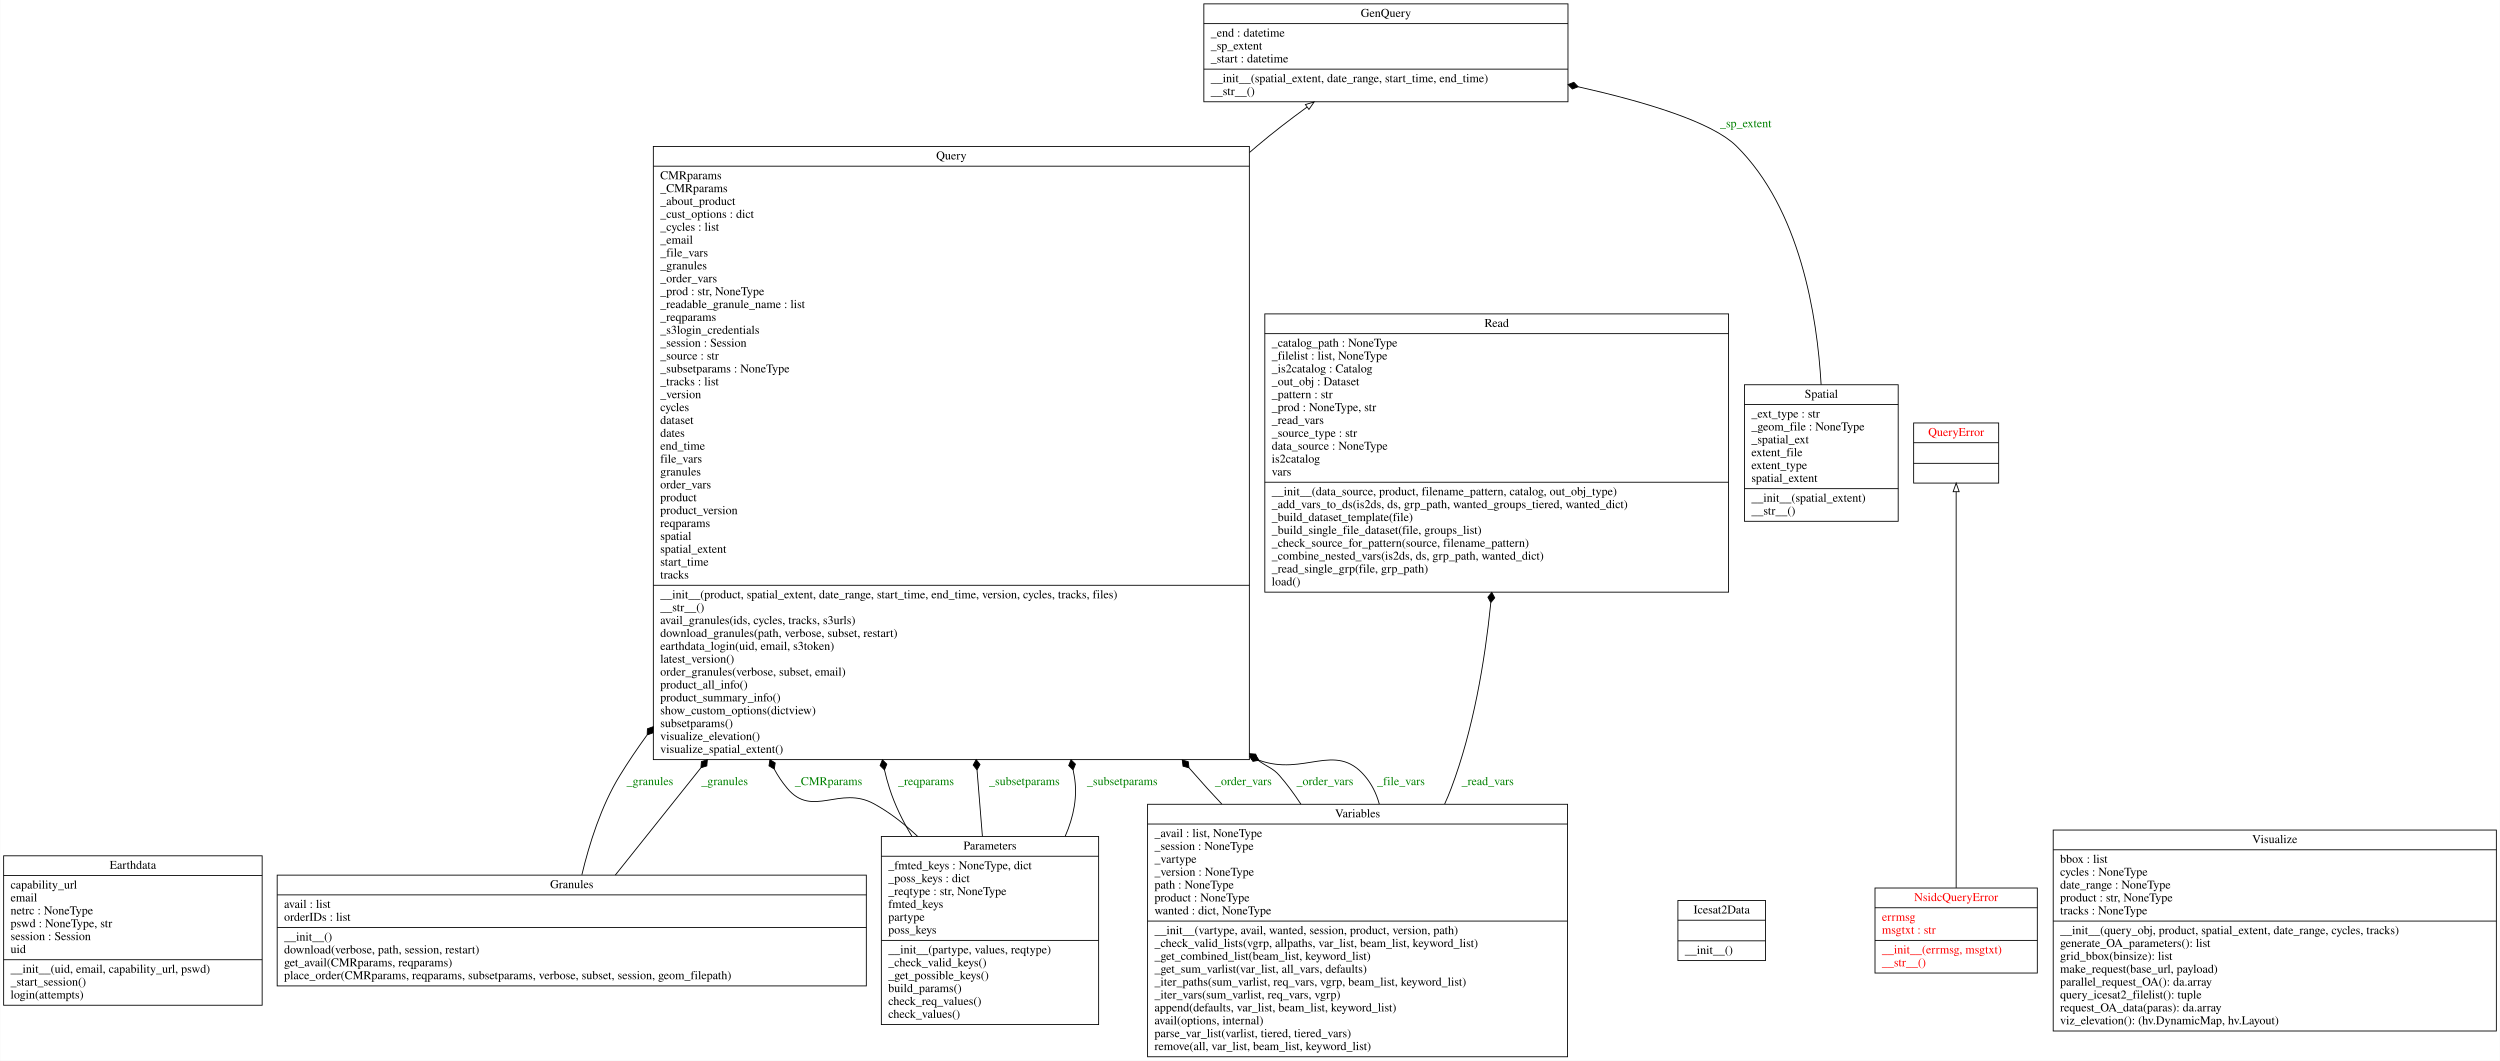
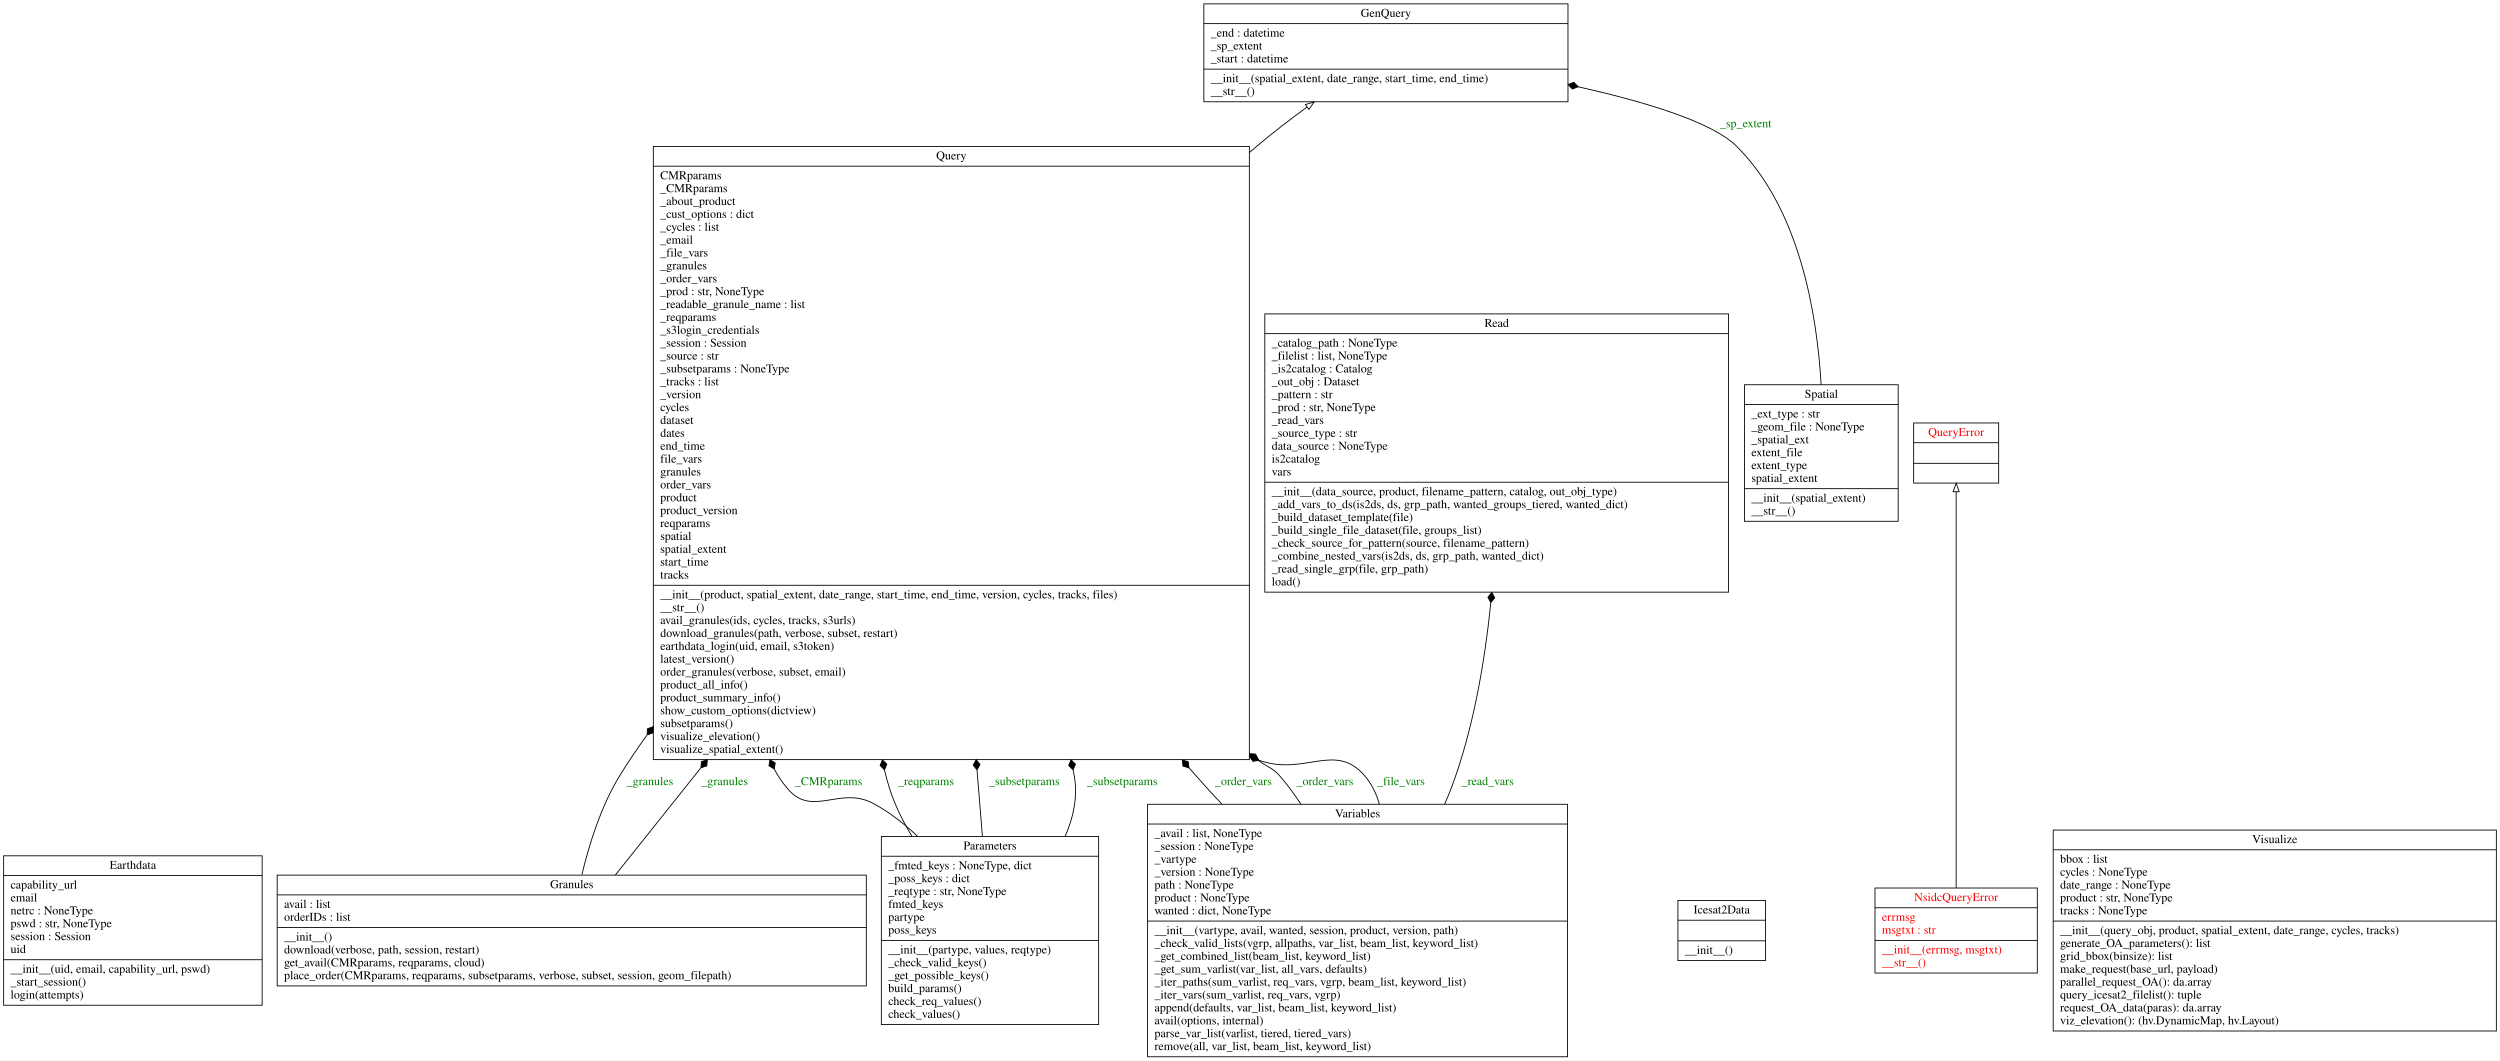
<svg xmlns="http://www.w3.org/2000/svg" width="2911pt" height="1235pt" viewBox="0.00 0.00 2910.50 1235.00">
  <g id="graph0" class="graph" transform="scale(1 1) rotate(0) translate(4 1231)">
    <polygon fill="white" stroke="transparent" points="-4,4 -4,-1231 2906.5,-1231 2906.5,4 -4,4" />
    <g id="node1" class="node">
      <polygon fill="none" stroke="black" points="0,-60.5 0,-234.5 301,-234.5 301,-60.5 0,-60.5" />
      <text text-anchor="middle" x="150.5" y="-219.3" font-family="Times,serif" font-size="14.00">Earthdata</text>
      <polyline fill="none" stroke="black" points="0,-211.5 301,-211.5 " />
      <text text-anchor="start" x="8" y="-196.3" font-family="Times,serif" font-size="14.00">capability_url</text>
      <text text-anchor="start" x="8" y="-181.3" font-family="Times,serif" font-size="14.00">email</text>
      <text text-anchor="start" x="8" y="-166.3" font-family="Times,serif" font-size="14.00">netrc : NoneType</text>
-       <text text-anchor="start" x="8" y="-151.3" font-family="Times,serif" font-size="14.00">pswd : NoneType, str</text>
+       <text text-anchor="start" x="8" y="-151.3" font-family="Times,serif" font-size="14.00">pswd : str, NoneType</text>
      <text text-anchor="start" x="8" y="-136.3" font-family="Times,serif" font-size="14.00">session : Session</text>
      <text text-anchor="start" x="8" y="-121.3" font-family="Times,serif" font-size="14.00">uid</text>
      <polyline fill="none" stroke="black" points="0,-113.5 301,-113.5 " />
      <text text-anchor="start" x="8" y="-98.3" font-family="Times,serif" font-size="14.00">__init__(uid, email, capability_url, pswd)</text>
      <text text-anchor="start" x="8" y="-83.3" font-family="Times,serif" font-size="14.00">_start_session()</text>
      <text text-anchor="start" x="8" y="-68.3" font-family="Times,serif" font-size="14.00">login(attempts)</text>
    </g>
    <g id="node2" class="node">
      <polygon fill="none" stroke="black" points="1397.5,-1112.5 1397.5,-1226.5 1821.5,-1226.5 1821.5,-1112.5 1397.5,-1112.5" />
      <text text-anchor="middle" x="1609.5" y="-1211.3" font-family="Times,serif" font-size="14.00">GenQuery</text>
      <polyline fill="none" stroke="black" points="1397.5,-1203.5 1821.5,-1203.5 " />
      <text text-anchor="start" x="1405.5" y="-1188.3" font-family="Times,serif" font-size="14.00">_end : datetime</text>
      <text text-anchor="start" x="1405.5" y="-1173.3" font-family="Times,serif" font-size="14.00">_sp_extent</text>
      <text text-anchor="start" x="1405.5" y="-1158.3" font-family="Times,serif" font-size="14.00">_start : datetime</text>
      <polyline fill="none" stroke="black" points="1397.5,-1150.5 1821.5,-1150.5 " />
      <text text-anchor="start" x="1405.5" y="-1135.3" font-family="Times,serif" font-size="14.00">__init__(spatial_extent, date_range, start_time, end_time)</text>
      <text text-anchor="start" x="1405.5" y="-1120.3" font-family="Times,serif" font-size="14.00">__str__()</text>
    </g>
    <g id="node3" class="node">
      <polygon fill="none" stroke="black" points="318.5,-83 318.5,-212 1004.5,-212 1004.5,-83 318.5,-83" />
      <text text-anchor="middle" x="661.5" y="-196.8" font-family="Times,serif" font-size="14.00">Granules</text>
      <polyline fill="none" stroke="black" points="318.5,-189 1004.5,-189 " />
      <text text-anchor="start" x="326.5" y="-173.8" font-family="Times,serif" font-size="14.00">avail : list</text>
      <text text-anchor="start" x="326.5" y="-158.8" font-family="Times,serif" font-size="14.00">orderIDs : list</text>
      <polyline fill="none" stroke="black" points="318.5,-151 1004.5,-151 " />
      <text text-anchor="start" x="326.5" y="-135.8" font-family="Times,serif" font-size="14.00">__init__()</text>
      <text text-anchor="start" x="326.5" y="-120.8" font-family="Times,serif" font-size="14.00">download(verbose, path, session, restart)</text>
-       <text text-anchor="start" x="326.5" y="-105.8" font-family="Times,serif" font-size="14.00">get_avail(CMRparams, reqparams)</text>
+       <text text-anchor="start" x="326.5" y="-105.8" font-family="Times,serif" font-size="14.00">get_avail(CMRparams, reqparams, cloud)</text>
      <text text-anchor="start" x="326.5" y="-90.8" font-family="Times,serif" font-size="14.00">place_order(CMRparams, reqparams, subsetparams, verbose, subset, session, geom_filepath)</text>
    </g>
    <g id="node7" class="node">
      <polygon fill="none" stroke="black" points="756.5,-346.5 756.5,-1060.5 1450.5,-1060.5 1450.5,-346.5 756.5,-346.5" />
      <text text-anchor="middle" x="1103.5" y="-1045.3" font-family="Times,serif" font-size="14.00">Query</text>
      <polyline fill="none" stroke="black" points="756.5,-1037.5 1450.5,-1037.5 " />
      <text text-anchor="start" x="764.5" y="-1022.3" font-family="Times,serif" font-size="14.00">CMRparams</text>
      <text text-anchor="start" x="764.5" y="-1007.3" font-family="Times,serif" font-size="14.00">_CMRparams</text>
      <text text-anchor="start" x="764.5" y="-992.3" font-family="Times,serif" font-size="14.00">_about_product</text>
      <text text-anchor="start" x="764.5" y="-977.3" font-family="Times,serif" font-size="14.00">_cust_options : dict</text>
      <text text-anchor="start" x="764.5" y="-962.3" font-family="Times,serif" font-size="14.00">_cycles : list</text>
      <text text-anchor="start" x="764.5" y="-947.3" font-family="Times,serif" font-size="14.00">_email</text>
      <text text-anchor="start" x="764.5" y="-932.3" font-family="Times,serif" font-size="14.00">_file_vars</text>
      <text text-anchor="start" x="764.5" y="-917.3" font-family="Times,serif" font-size="14.00">_granules</text>
      <text text-anchor="start" x="764.5" y="-902.3" font-family="Times,serif" font-size="14.00">_order_vars</text>
      <text text-anchor="start" x="764.5" y="-887.3" font-family="Times,serif" font-size="14.00">_prod : str, NoneType</text>
      <text text-anchor="start" x="764.5" y="-872.3" font-family="Times,serif" font-size="14.00">_readable_granule_name : list</text>
      <text text-anchor="start" x="764.5" y="-857.3" font-family="Times,serif" font-size="14.00">_reqparams</text>
      <text text-anchor="start" x="764.5" y="-842.3" font-family="Times,serif" font-size="14.00">_s3login_credentials</text>
      <text text-anchor="start" x="764.5" y="-827.3" font-family="Times,serif" font-size="14.00">_session : Session</text>
      <text text-anchor="start" x="764.5" y="-812.3" font-family="Times,serif" font-size="14.00">_source : str</text>
      <text text-anchor="start" x="764.5" y="-797.3" font-family="Times,serif" font-size="14.00">_subsetparams : NoneType</text>
      <text text-anchor="start" x="764.5" y="-782.3" font-family="Times,serif" font-size="14.00">_tracks : list</text>
      <text text-anchor="start" x="764.5" y="-767.3" font-family="Times,serif" font-size="14.00">_version</text>
      <text text-anchor="start" x="764.5" y="-752.3" font-family="Times,serif" font-size="14.00">cycles</text>
      <text text-anchor="start" x="764.5" y="-737.3" font-family="Times,serif" font-size="14.00">dataset</text>
      <text text-anchor="start" x="764.5" y="-722.3" font-family="Times,serif" font-size="14.00">dates</text>
      <text text-anchor="start" x="764.5" y="-707.3" font-family="Times,serif" font-size="14.00">end_time</text>
      <text text-anchor="start" x="764.5" y="-692.3" font-family="Times,serif" font-size="14.00">file_vars</text>
      <text text-anchor="start" x="764.5" y="-677.3" font-family="Times,serif" font-size="14.00">granules</text>
      <text text-anchor="start" x="764.5" y="-662.3" font-family="Times,serif" font-size="14.00">order_vars</text>
      <text text-anchor="start" x="764.5" y="-647.3" font-family="Times,serif" font-size="14.00">product</text>
      <text text-anchor="start" x="764.5" y="-632.3" font-family="Times,serif" font-size="14.00">product_version</text>
      <text text-anchor="start" x="764.5" y="-617.3" font-family="Times,serif" font-size="14.00">reqparams</text>
      <text text-anchor="start" x="764.5" y="-602.3" font-family="Times,serif" font-size="14.00">spatial</text>
      <text text-anchor="start" x="764.5" y="-587.3" font-family="Times,serif" font-size="14.00">spatial_extent</text>
      <text text-anchor="start" x="764.5" y="-572.3" font-family="Times,serif" font-size="14.00">start_time</text>
      <text text-anchor="start" x="764.5" y="-557.3" font-family="Times,serif" font-size="14.00">tracks</text>
      <polyline fill="none" stroke="black" points="756.5,-549.5 1450.5,-549.5 " />
      <text text-anchor="start" x="764.5" y="-534.3" font-family="Times,serif" font-size="14.00">__init__(product, spatial_extent, date_range, start_time, end_time, version, cycles, tracks, files)</text>
      <text text-anchor="start" x="764.5" y="-519.3" font-family="Times,serif" font-size="14.00">__str__()</text>
      <text text-anchor="start" x="764.5" y="-504.3" font-family="Times,serif" font-size="14.00">avail_granules(ids, cycles, tracks, s3urls)</text>
      <text text-anchor="start" x="764.5" y="-489.3" font-family="Times,serif" font-size="14.00">download_granules(path, verbose, subset, restart)</text>
      <text text-anchor="start" x="764.5" y="-474.3" font-family="Times,serif" font-size="14.00">earthdata_login(uid, email, s3token)</text>
      <text text-anchor="start" x="764.5" y="-459.3" font-family="Times,serif" font-size="14.00">latest_version()</text>
      <text text-anchor="start" x="764.5" y="-444.3" font-family="Times,serif" font-size="14.00">order_granules(verbose, subset, email)</text>
      <text text-anchor="start" x="764.5" y="-429.3" font-family="Times,serif" font-size="14.00">product_all_info()</text>
      <text text-anchor="start" x="764.5" y="-414.3" font-family="Times,serif" font-size="14.00">product_summary_info()</text>
      <text text-anchor="start" x="764.5" y="-399.3" font-family="Times,serif" font-size="14.00">show_custom_options(dictview)</text>
      <text text-anchor="start" x="764.5" y="-384.3" font-family="Times,serif" font-size="14.00">subsetparams()</text>
      <text text-anchor="start" x="764.5" y="-369.3" font-family="Times,serif" font-size="14.00">visualize_elevation()</text>
      <text text-anchor="start" x="764.5" y="-354.3" font-family="Times,serif" font-size="14.00">visualize_spatial_extent()</text>
    </g>
    <g id="edge7" class="edge">
      <path fill="none" stroke="black" d="M673.28,-212.4C681.83,-248.23 695.78,-292.69 717.5,-328 727.23,-343.82 737.78,-359.44 748.96,-374.8" />
      <polygon fill="black" stroke="black" points="749.27,-375.21 756.05,-377.66 756.4,-384.86 749.62,-382.41 749.27,-375.21" />
      <text text-anchor="middle" x="752.5" y="-316.8" font-family="Times,serif" font-size="14.00" fill="green">_granules</text>
    </g>
    <g id="edge8" class="edge">
      <path fill="none" stroke="black" d="M712.2,-212.05C738.78,-245.36 773.68,-289.11 811.72,-336.78" />
      <polygon fill="black" stroke="black" points="811.88,-336.99 818.75,-339.18 819.37,-346.37 812.5,-344.17 811.88,-336.99" />
      <text text-anchor="middle" x="839.5" y="-316.8" font-family="Times,serif" font-size="14.00" fill="green">_granules</text>
    </g>
    <g id="node4" class="node">
      <polygon fill="none" stroke="black" points="1949.5,-112.5 1949.5,-182.5 2051.5,-182.5 2051.5,-112.5 1949.5,-112.5" />
      <text text-anchor="middle" x="2000.5" y="-167.3" font-family="Times,serif" font-size="14.00">Icesat2Data</text>
      <polyline fill="none" stroke="black" points="1949.5,-159.5 2051.5,-159.5 " />
      <polyline fill="none" stroke="black" points="1949.5,-135.5 2051.5,-135.5 " />
      <text text-anchor="start" x="1957.5" y="-120.3" font-family="Times,serif" font-size="14.00">__init__()</text>
    </g>
    <g id="node5" class="node">
      <polygon fill="none" stroke="black" points="2179,-98 2179,-197 2368,-197 2368,-98 2179,-98" />
      <text text-anchor="middle" x="2273.5" y="-181.8" font-family="Times,serif" font-size="14.00" fill="red">NsidcQueryError</text>
      <polyline fill="none" stroke="black" points="2179,-174 2368,-174 " />
      <text text-anchor="start" x="2187" y="-158.8" font-family="Times,serif" font-size="14.00" fill="red">errmsg</text>
      <text text-anchor="start" x="2187" y="-143.8" font-family="Times,serif" font-size="14.00" fill="red">msgtxt : str</text>
      <polyline fill="none" stroke="black" points="2179,-136 2368,-136 " />
      <text text-anchor="start" x="2187" y="-120.8" font-family="Times,serif" font-size="14.00" fill="red">__init__(errmsg, msgtxt)</text>
      <text text-anchor="start" x="2187" y="-105.8" font-family="Times,serif" font-size="14.00" fill="red">__str__()</text>
    </g>
    <g id="node8" class="node">
      <polygon fill="none" stroke="black" points="2224,-668.5 2224,-738.5 2323,-738.5 2323,-668.5 2224,-668.5" />
      <text text-anchor="middle" x="2273.5" y="-723.3" font-family="Times,serif" font-size="14.00" fill="red">QueryError</text>
      <polyline fill="none" stroke="black" points="2224,-715.5 2323,-715.5 " />
      <polyline fill="none" stroke="black" points="2224,-691.5 2323,-691.5 " />
      <text text-anchor="middle" x="2273.5" y="-676.3" font-family="Times,serif" font-size="14.00" fill="red"> </text>
    </g>
    <g id="edge1" class="edge">
      <path fill="none" stroke="black" d="M2273.5,-197.18C2273.5,-303.65 2273.5,-555.84 2273.5,-658.19" />
      <polygon fill="none" stroke="black" points="2270,-658.48 2273.5,-668.48 2277,-658.48 2270,-658.48" />
    </g>
    <g id="node6" class="node">
      <polygon fill="none" stroke="black" points="1022,-38 1022,-257 1275,-257 1275,-38 1022,-38" />
      <text text-anchor="middle" x="1148.5" y="-241.8" font-family="Times,serif" font-size="14.00">Parameters</text>
      <polyline fill="none" stroke="black" points="1022,-234 1275,-234 " />
      <text text-anchor="start" x="1030" y="-218.8" font-family="Times,serif" font-size="14.00">_fmted_keys : NoneType, dict</text>
      <text text-anchor="start" x="1030" y="-203.8" font-family="Times,serif" font-size="14.00">_poss_keys : dict</text>
      <text text-anchor="start" x="1030" y="-188.8" font-family="Times,serif" font-size="14.00">_reqtype : str, NoneType</text>
      <text text-anchor="start" x="1030" y="-173.8" font-family="Times,serif" font-size="14.00">fmted_keys</text>
      <text text-anchor="start" x="1030" y="-158.8" font-family="Times,serif" font-size="14.00">partype</text>
      <text text-anchor="start" x="1030" y="-143.8" font-family="Times,serif" font-size="14.00">poss_keys</text>
      <polyline fill="none" stroke="black" points="1022,-136 1275,-136 " />
      <text text-anchor="start" x="1030" y="-120.8" font-family="Times,serif" font-size="14.00">__init__(partype, values, reqtype)</text>
      <text text-anchor="start" x="1030" y="-105.8" font-family="Times,serif" font-size="14.00">_check_valid_keys()</text>
      <text text-anchor="start" x="1030" y="-90.8" font-family="Times,serif" font-size="14.00">_get_possible_keys()</text>
      <text text-anchor="start" x="1030" y="-75.8" font-family="Times,serif" font-size="14.00">build_params()</text>
      <text text-anchor="start" x="1030" y="-60.8" font-family="Times,serif" font-size="14.00">check_req_values()</text>
      <text text-anchor="start" x="1030" y="-45.8" font-family="Times,serif" font-size="14.00">check_values()</text>
    </g>
    <g id="edge3" class="edge">
      <path fill="none" stroke="black" d="M1064.27,-257.09C1048.78,-271.68 1031.7,-285.03 1013.5,-295 973.51,-316.91 941.78,-278.04 912.5,-313 906.42,-320.26 901.4,-327.75 897.34,-335.42" />
      <polygon fill="black" stroke="black" points="897.3,-335.51 898.4,-342.63 892.25,-346.39 891.15,-339.26 897.3,-335.51" />
      <text text-anchor="middle" x="960.5" y="-316.8" font-family="Times,serif" font-size="14.00" fill="green">_CMRparams</text>
    </g>
    <g id="edge4" class="edge">
      <path fill="none" stroke="black" d="M1057.61,-257.21C1046.91,-274.93 1037.63,-293.8 1031.5,-313 1029.24,-320.06 1027.31,-327.22 1025.66,-334.45" />
      <polygon fill="black" stroke="black" points="1025.65,-334.52 1028.37,-341.2 1023.25,-346.28 1020.53,-339.6 1025.65,-334.52" />
      <text text-anchor="middle" x="1074" y="-316.8" font-family="Times,serif" font-size="14.00" fill="green">_reqparams</text>
    </g>
    <g id="edge5" class="edge">
      <path fill="none" stroke="black" d="M1139.66,-257.29C1137.76,-280.76 1135.64,-306.82 1133.41,-334.23" />
      <polygon fill="black" stroke="black" points="1133.39,-334.52 1136.89,-340.82 1132.42,-346.48 1128.92,-340.17 1133.39,-334.52" />
      <text text-anchor="middle" x="1188.5" y="-316.8" font-family="Times,serif" font-size="14.00" fill="green">_subsetparams</text>
    </g>
    <g id="edge6" class="edge">
      <path fill="none" stroke="black" d="M1236.09,-257.34C1245.87,-279.76 1250.94,-303.91 1246.5,-328 1246.11,-330.09 1245.72,-332.18 1245.31,-334.27" />
      <polygon fill="black" stroke="black" points="1245.26,-334.54 1247.98,-341.22 1242.86,-346.3 1240.14,-339.62 1245.26,-334.54" />
      <text text-anchor="middle" x="1302.5" y="-316.8" font-family="Times,serif" font-size="14.00" fill="green">_subsetparams</text>
    </g>
    <g id="edge2" class="edge">
      <path fill="none" stroke="black" d="M1450.74,-1053.51C1453.66,-1056.03 1456.58,-1058.52 1459.5,-1061 1477.66,-1076.42 1497.94,-1091.96 1517.56,-1106.24" />
      <polygon fill="none" stroke="black" points="1515.76,-1109.26 1525.92,-1112.28 1519.86,-1103.58 1515.76,-1109.26" />
    </g>
    <g id="node9" class="node">
      <polygon fill="none" stroke="black" points="1468.5,-541.5 1468.5,-865.5 2008.5,-865.5 2008.5,-541.5 1468.5,-541.5" />
      <text text-anchor="middle" x="1738.5" y="-850.3" font-family="Times,serif" font-size="14.00">Read</text>
      <polyline fill="none" stroke="black" points="1468.5,-842.5 2008.5,-842.5 " />
      <text text-anchor="start" x="1476.5" y="-827.3" font-family="Times,serif" font-size="14.00">_catalog_path : NoneType</text>
      <text text-anchor="start" x="1476.5" y="-812.3" font-family="Times,serif" font-size="14.00">_filelist : list, NoneType</text>
      <text text-anchor="start" x="1476.5" y="-797.3" font-family="Times,serif" font-size="14.00">_is2catalog : Catalog</text>
      <text text-anchor="start" x="1476.5" y="-782.3" font-family="Times,serif" font-size="14.00">_out_obj : Dataset</text>
      <text text-anchor="start" x="1476.5" y="-767.3" font-family="Times,serif" font-size="14.00">_pattern : str</text>
-       <text text-anchor="start" x="1476.5" y="-752.3" font-family="Times,serif" font-size="14.00">_prod : NoneType, str</text>
+       <text text-anchor="start" x="1476.5" y="-752.3" font-family="Times,serif" font-size="14.00">_prod : str, NoneType</text>
      <text text-anchor="start" x="1476.5" y="-737.3" font-family="Times,serif" font-size="14.00">_read_vars</text>
      <text text-anchor="start" x="1476.5" y="-722.3" font-family="Times,serif" font-size="14.00">_source_type : str</text>
      <text text-anchor="start" x="1476.5" y="-707.3" font-family="Times,serif" font-size="14.00">data_source : NoneType</text>
      <text text-anchor="start" x="1476.5" y="-692.3" font-family="Times,serif" font-size="14.00">is2catalog</text>
      <text text-anchor="start" x="1476.5" y="-677.3" font-family="Times,serif" font-size="14.00">vars</text>
      <polyline fill="none" stroke="black" points="1468.5,-669.5 2008.5,-669.5 " />
      <text text-anchor="start" x="1476.5" y="-654.3" font-family="Times,serif" font-size="14.00">__init__(data_source, product, filename_pattern, catalog, out_obj_type)</text>
      <text text-anchor="start" x="1476.5" y="-639.3" font-family="Times,serif" font-size="14.00">_add_vars_to_ds(is2ds, ds, grp_path, wanted_groups_tiered, wanted_dict)</text>
      <text text-anchor="start" x="1476.5" y="-624.3" font-family="Times,serif" font-size="14.00">_build_dataset_template(file)</text>
      <text text-anchor="start" x="1476.5" y="-609.3" font-family="Times,serif" font-size="14.00">_build_single_file_dataset(file, groups_list)</text>
      <text text-anchor="start" x="1476.5" y="-594.3" font-family="Times,serif" font-size="14.00">_check_source_for_pattern(source, filename_pattern)</text>
      <text text-anchor="start" x="1476.5" y="-579.3" font-family="Times,serif" font-size="14.00">_combine_nested_vars(is2ds, ds, grp_path, wanted_dict)</text>
      <text text-anchor="start" x="1476.5" y="-564.3" font-family="Times,serif" font-size="14.00">_read_single_grp(file, grp_path)</text>
      <text text-anchor="start" x="1476.5" y="-549.3" font-family="Times,serif" font-size="14.00">load()</text>
    </g>
    <g id="node10" class="node">
      <polygon fill="none" stroke="black" points="2027,-624 2027,-783 2206,-783 2206,-624 2027,-624" />
      <text text-anchor="middle" x="2116.5" y="-767.8" font-family="Times,serif" font-size="14.00">Spatial</text>
      <polyline fill="none" stroke="black" points="2027,-760 2206,-760 " />
      <text text-anchor="start" x="2035" y="-744.8" font-family="Times,serif" font-size="14.00">_ext_type : str</text>
      <text text-anchor="start" x="2035" y="-729.8" font-family="Times,serif" font-size="14.00">_geom_file : NoneType</text>
      <text text-anchor="start" x="2035" y="-714.8" font-family="Times,serif" font-size="14.00">_spatial_ext</text>
      <text text-anchor="start" x="2035" y="-699.8" font-family="Times,serif" font-size="14.00">extent_file</text>
      <text text-anchor="start" x="2035" y="-684.8" font-family="Times,serif" font-size="14.00">extent_type</text>
      <text text-anchor="start" x="2035" y="-669.8" font-family="Times,serif" font-size="14.00">spatial_extent</text>
      <polyline fill="none" stroke="black" points="2027,-662 2206,-662 " />
      <text text-anchor="start" x="2035" y="-646.8" font-family="Times,serif" font-size="14.00">__init__(spatial_extent)</text>
      <text text-anchor="start" x="2035" y="-631.8" font-family="Times,serif" font-size="14.00">__str__()</text>
    </g>
    <g id="edge9" class="edge">
      <path fill="none" stroke="black" d="M2116.26,-783.09C2111.66,-863.8 2091.8,-987.68 2017.5,-1061 1989.42,-1088.71 1912.75,-1112.13 1833.35,-1129.97" />
      <polygon fill="black" stroke="black" points="1833.34,-1129.97 1828.34,-1135.17 1821.62,-1132.56 1826.62,-1127.36 1833.34,-1129.97" />
      <text text-anchor="middle" x="2028.5" y="-1082.8" font-family="Times,serif" font-size="14.00" fill="green">_sp_extent</text>
    </g>
    <g id="node11" class="node">
      <polygon fill="none" stroke="black" points="1332,-0.5 1332,-294.5 1821,-294.5 1821,-0.5 1332,-0.5" />
      <text text-anchor="middle" x="1576.5" y="-279.3" font-family="Times,serif" font-size="14.00">Variables</text>
      <polyline fill="none" stroke="black" points="1332,-271.5 1821,-271.5 " />
      <text text-anchor="start" x="1340" y="-256.3" font-family="Times,serif" font-size="14.00">_avail : list, NoneType</text>
      <text text-anchor="start" x="1340" y="-241.3" font-family="Times,serif" font-size="14.00">_session : NoneType</text>
      <text text-anchor="start" x="1340" y="-226.3" font-family="Times,serif" font-size="14.00">_vartype</text>
      <text text-anchor="start" x="1340" y="-211.3" font-family="Times,serif" font-size="14.00">_version : NoneType</text>
      <text text-anchor="start" x="1340" y="-196.3" font-family="Times,serif" font-size="14.00">path : NoneType</text>
      <text text-anchor="start" x="1340" y="-181.3" font-family="Times,serif" font-size="14.00">product : NoneType</text>
      <text text-anchor="start" x="1340" y="-166.3" font-family="Times,serif" font-size="14.00">wanted : dict, NoneType</text>
      <polyline fill="none" stroke="black" points="1332,-158.5 1821,-158.5 " />
      <text text-anchor="start" x="1340" y="-143.3" font-family="Times,serif" font-size="14.00">__init__(vartype, avail, wanted, session, product, version, path)</text>
      <text text-anchor="start" x="1340" y="-128.3" font-family="Times,serif" font-size="14.00">_check_valid_lists(vgrp, allpaths, var_list, beam_list, keyword_list)</text>
      <text text-anchor="start" x="1340" y="-113.3" font-family="Times,serif" font-size="14.00">_get_combined_list(beam_list, keyword_list)</text>
      <text text-anchor="start" x="1340" y="-98.3" font-family="Times,serif" font-size="14.00">_get_sum_varlist(var_list, all_vars, defaults)</text>
      <text text-anchor="start" x="1340" y="-83.3" font-family="Times,serif" font-size="14.00">_iter_paths(sum_varlist, req_vars, vgrp, beam_list, keyword_list)</text>
      <text text-anchor="start" x="1340" y="-68.3" font-family="Times,serif" font-size="14.00">_iter_vars(sum_varlist, req_vars, vgrp)</text>
      <text text-anchor="start" x="1340" y="-53.3" font-family="Times,serif" font-size="14.00">append(defaults, var_list, beam_list, keyword_list)</text>
      <text text-anchor="start" x="1340" y="-38.3" font-family="Times,serif" font-size="14.00">avail(options, internal)</text>
      <text text-anchor="start" x="1340" y="-23.3" font-family="Times,serif" font-size="14.00">parse_var_list(varlist, tiered, tiered_vars)</text>
      <text text-anchor="start" x="1340" y="-8.3" font-family="Times,serif" font-size="14.00">remove(all, var_list, beam_list, keyword_list)</text>
    </g>
    <g id="edge10" class="edge">
      <path fill="none" stroke="black" d="M1418.35,-294.83C1412.59,-300.9 1406.95,-306.97 1401.5,-313 1394.45,-320.8 1387.39,-328.76 1380.33,-336.84" />
      <polygon fill="black" stroke="black" points="1380.23,-336.95 1379.32,-344.1 1372.36,-346.01 1373.28,-338.86 1380.23,-336.95" />
      <text text-anchor="middle" x="1443.5" y="-316.8" font-family="Times,serif" font-size="14.00" fill="green">_order_vars</text>
    </g>
    <g id="edge11" class="edge">
      <path fill="none" stroke="black" d="M1510.5,-294.64C1502.8,-306.42 1494.46,-317.73 1485.5,-328 1477.99,-336.61 1472.64,-337.16 1460.38,-345.88" />
      <polygon fill="black" stroke="black" points="1460.16,-346.06 1457.87,-352.9 1450.68,-353.42 1452.96,-346.58 1460.16,-346.06" />
      <text text-anchor="middle" x="1538.5" y="-316.8" font-family="Times,serif" font-size="14.00" fill="green">_order_vars</text>
    </g>
    <g id="edge12" class="edge">
      <path fill="none" stroke="black" d="M1601.79,-294.77C1598.49,-306.89 1592.98,-318.22 1584.5,-328 1550.12,-367.69 1514.58,-326.86 1461.87,-345.72" />
      <polygon fill="black" stroke="black" points="1461.76,-345.77 1457.82,-351.81 1450.73,-350.51 1454.66,-344.46 1461.76,-345.77" />
      <text text-anchor="middle" x="1627" y="-316.8" font-family="Times,serif" font-size="14.00" fill="green">_file_vars</text>
    </g>
    <g id="edge13" class="edge">
      <path fill="none" stroke="black" d="M1677.89,-294.75C1680.65,-300.81 1683.21,-306.91 1685.5,-313 1711.14,-381.08 1724.62,-460 1731.62,-528.92" />
      <polygon fill="black" stroke="black" points="1731.65,-529.28 1736.21,-534.87 1732.81,-541.23 1728.25,-535.64 1731.65,-529.28" />
      <text text-anchor="middle" x="1728" y="-316.8" font-family="Times,serif" font-size="14.00" fill="green">_read_vars</text>
    </g>
    <g id="node12" class="node">
      <polygon fill="none" stroke="black" points="2386.5,-30.5 2386.5,-264.5 2902.5,-264.5 2902.5,-30.5 2386.5,-30.5" />
      <text text-anchor="middle" x="2644.5" y="-249.3" font-family="Times,serif" font-size="14.00">Visualize</text>
      <polyline fill="none" stroke="black" points="2386.5,-241.5 2902.5,-241.5 " />
      <text text-anchor="start" x="2394.5" y="-226.3" font-family="Times,serif" font-size="14.00">bbox : list</text>
      <text text-anchor="start" x="2394.5" y="-211.3" font-family="Times,serif" font-size="14.00">cycles : NoneType</text>
      <text text-anchor="start" x="2394.5" y="-196.3" font-family="Times,serif" font-size="14.00">date_range : NoneType</text>
      <text text-anchor="start" x="2394.5" y="-181.3" font-family="Times,serif" font-size="14.00">product : str, NoneType</text>
      <text text-anchor="start" x="2394.5" y="-166.3" font-family="Times,serif" font-size="14.00">tracks : NoneType</text>
      <polyline fill="none" stroke="black" points="2386.5,-158.5 2902.5,-158.5 " />
      <text text-anchor="start" x="2394.5" y="-143.3" font-family="Times,serif" font-size="14.00">__init__(query_obj, product, spatial_extent, date_range, cycles, tracks)</text>
      <text text-anchor="start" x="2394.5" y="-128.3" font-family="Times,serif" font-size="14.00">generate_OA_parameters(): list</text>
      <text text-anchor="start" x="2394.5" y="-113.3" font-family="Times,serif" font-size="14.00">grid_bbox(binsize): list</text>
      <text text-anchor="start" x="2394.5" y="-98.3" font-family="Times,serif" font-size="14.00">make_request(base_url, payload)</text>
      <text text-anchor="start" x="2394.5" y="-83.3" font-family="Times,serif" font-size="14.00">parallel_request_OA(): da.array</text>
      <text text-anchor="start" x="2394.5" y="-68.3" font-family="Times,serif" font-size="14.00">query_icesat2_filelist(): tuple</text>
      <text text-anchor="start" x="2394.5" y="-53.3" font-family="Times,serif" font-size="14.00">request_OA_data(paras): da.array</text>
      <text text-anchor="start" x="2394.5" y="-38.3" font-family="Times,serif" font-size="14.00">viz_elevation(): (hv.DynamicMap, hv.Layout)</text>
    </g>
  </g>
</svg>
